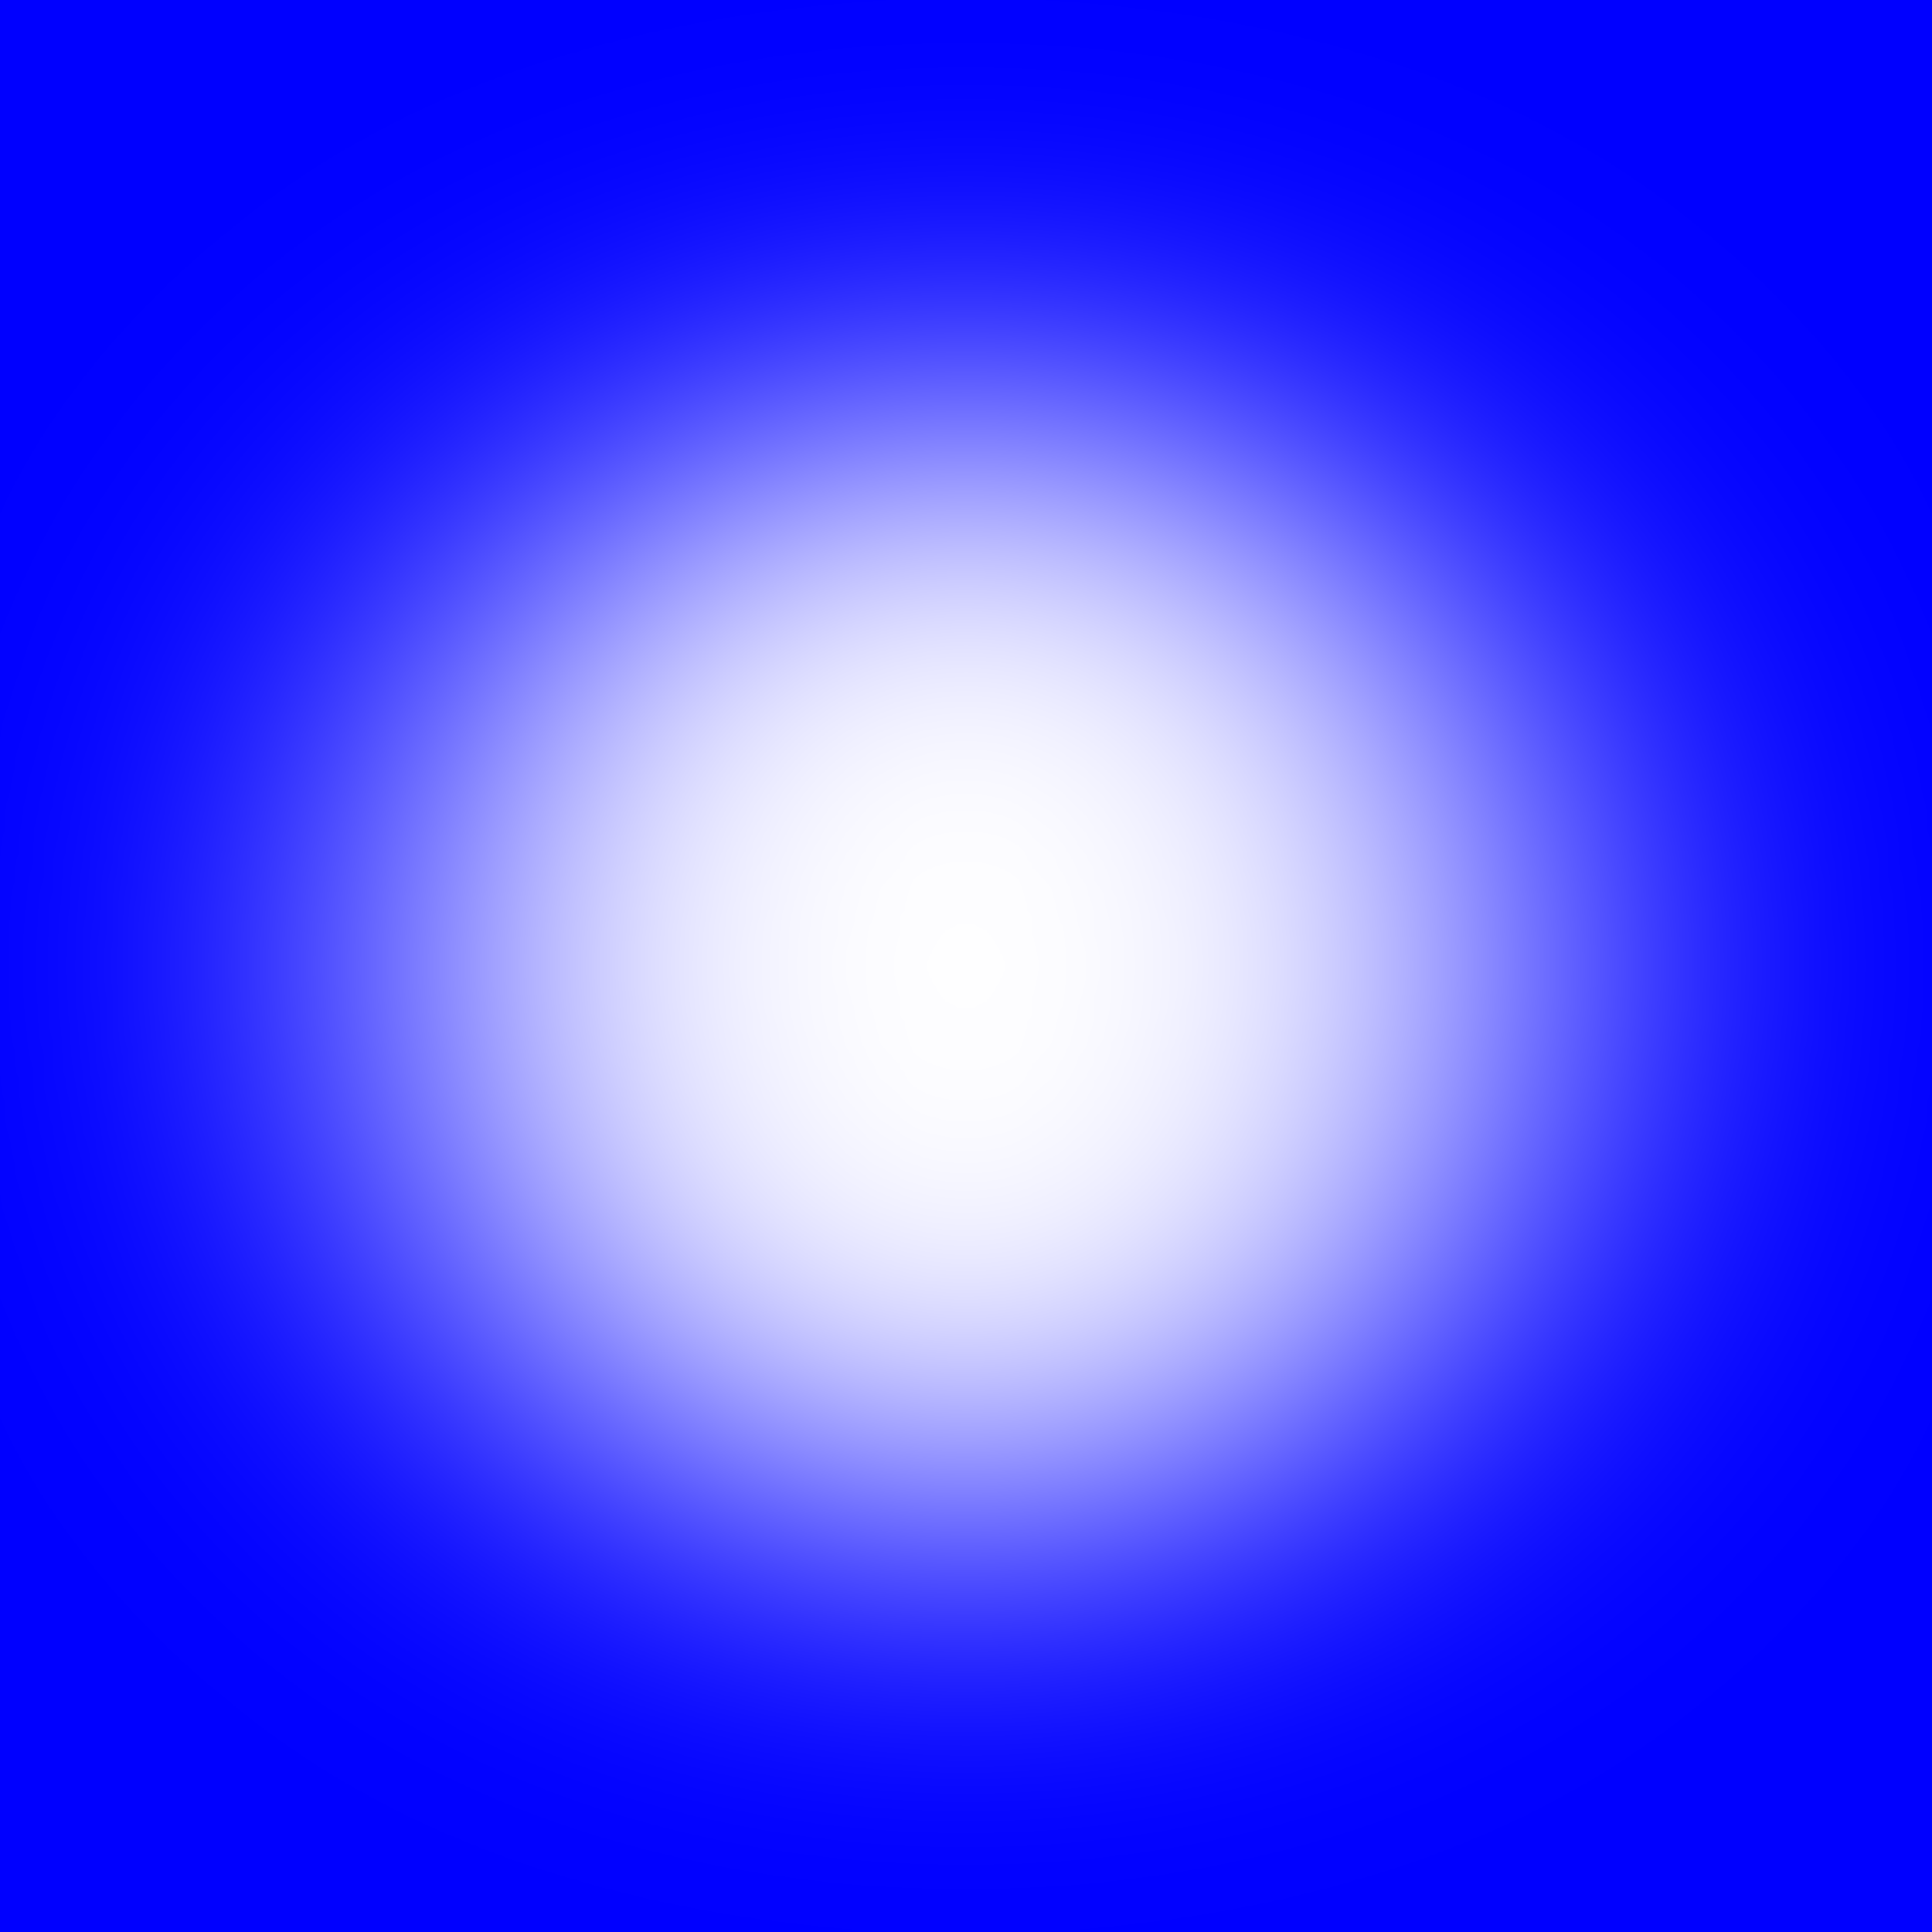
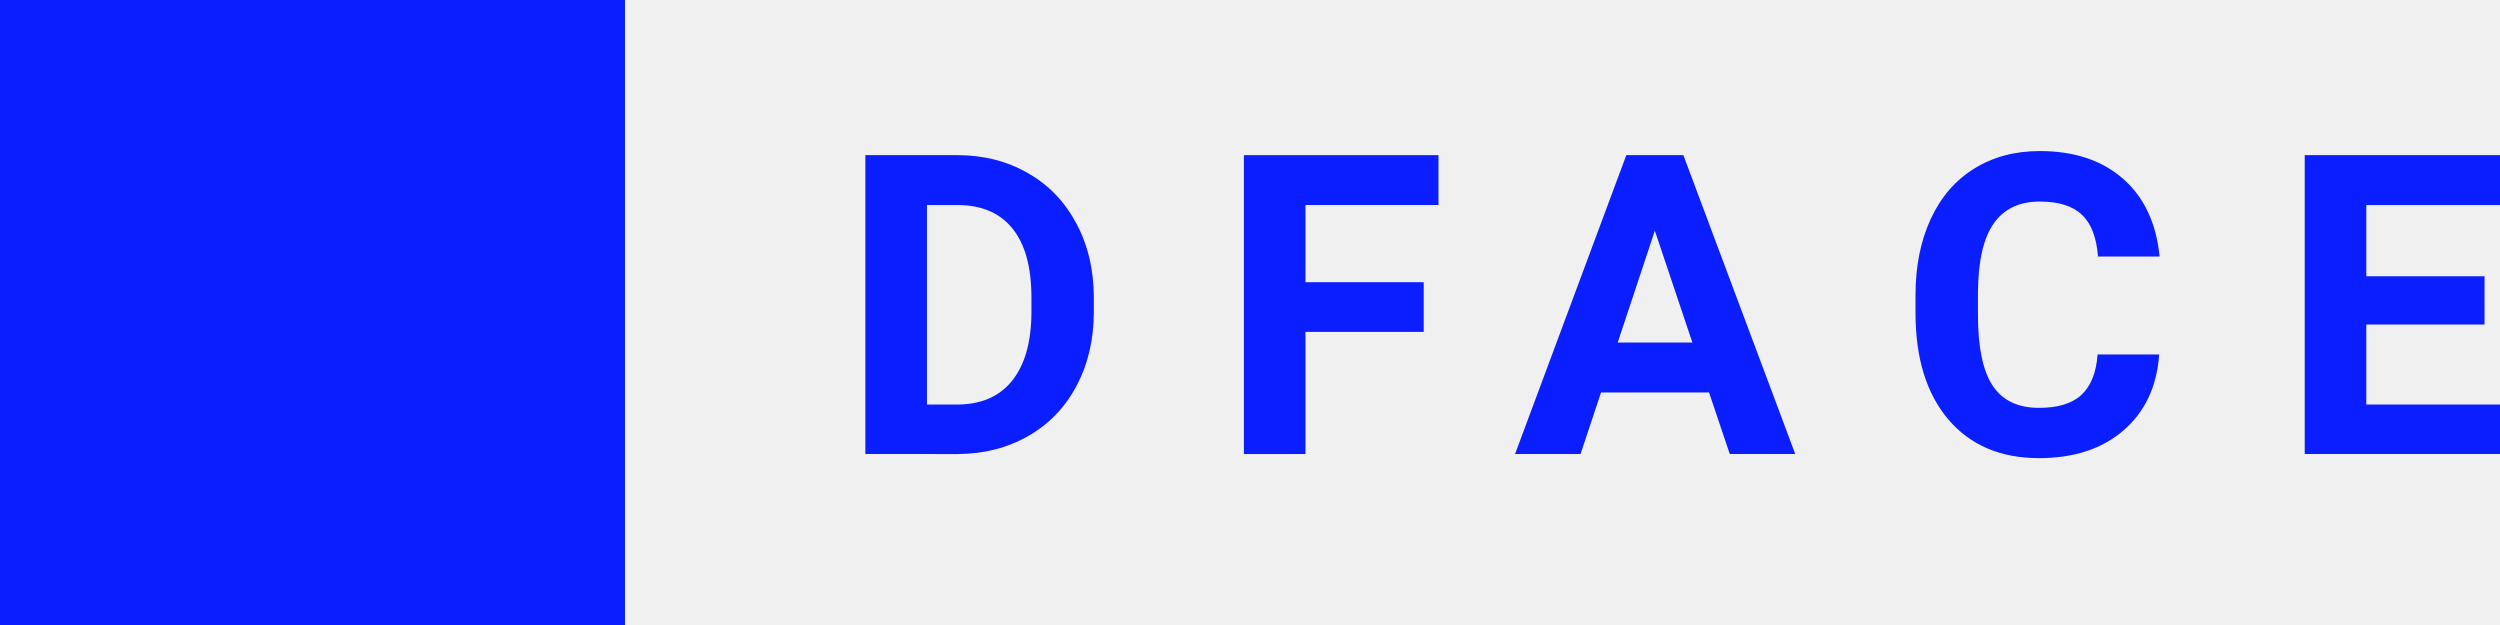
- <svg xmlns="http://www.w3.org/2000/svg" width="512" height="512" viewBox="0 0 512 512" version="1.1" id="svg5">
-   <defs id="defs2">
-     <rect x="-888.696" y="-324.682" width="236.9" height="327.556" id="rect8087" />
-     <filter style="color-interpolation-filters:sRGB;" id="filter13849" x="-0.187" y="-0.147" width="1.373" height="1.294">
-       <feGaussianBlur stdDeviation="10 10" result="blur" id="feGaussianBlur13847" />
-     </filter>
-     <filter style="color-interpolation-filters:sRGB" id="filter13849-5" x="-0.187" y="-0.147" width="1.373" height="1.294">
-       <feGaussianBlur stdDeviation="10 10" result="blur" id="feGaussianBlur13847-4" />
-     </filter>
-     <filter style="color-interpolation-filters:sRGB" id="filter13849-3" x="-0.187" y="-0.147" width="1.373" height="1.294">
-       <feGaussianBlur stdDeviation="10 10" result="blur" id="feGaussianBlur13847-7" />
-     </filter>
-     <filter style="color-interpolation-filters:sRGB;" id="filter14823" x="-0.641" y="-0.481" width="2.283" height="1.962">
-       <feGaussianBlur stdDeviation="40 20" result="fbSourceGraphic" id="feGaussianBlur14821" />
-       <feColorMatrix result="fbSourceGraphicAlpha" in="fbSourceGraphic" values="0 0 0 -1 0 0 0 0 -1 0 0 0 0 -1 0 0 0 0 1 0" id="feColorMatrix14843" />
-       <feGaussianBlur id="feGaussianBlur14845" stdDeviation="40 40" result="blur" in="fbSourceGraphic" />
-     </filter>
-     <filter style="color-interpolation-filters:sRGB;" id="filter15031" x="-0.16" y="-0.16" width="1.321" height="1.321">
-       <feGaussianBlur stdDeviation="20 20" result="blur" id="feGaussianBlur15029" />
-     </filter>
-     <filter style="color-interpolation-filters:sRGB;" id="filter15316" x="-0.258" y="-0.258" width="1.516" height="1.516">
-       <feGaussianBlur stdDeviation="40 40" result="blur" id="feGaussianBlur15314" />
-     </filter>
-   </defs>
-   <g id="layer1">
-     <rect style="color:#000000;clip-rule:nonzero;display:inline;overflow:visible;visibility:visible;isolation:auto;color-interpolation:sRGB;color-interpolation-filters:linearRGB;solid-color:#000000;solid-opacity:1;fill:#0000ff;fill-opacity:1;fill-rule:evenodd;stroke:none;stroke-width:1px;stroke-linecap:butt;stroke-linejoin:miter;stroke-miterlimit:4;stroke-dasharray:none;stroke-dashoffset:0;stroke-opacity:1;color-rendering:auto;image-rendering:auto;shape-rendering:auto;text-rendering:auto;enable-background:accumulate" id="rect31-6-4-5" width="512" height="512" x="0" y="0" />
-     <circle style="color:#000000;font-variation-settings:normal;clip-rule:nonzero;display:inline;overflow:visible;visibility:visible;isolation:auto;color-interpolation:sRGB;color-interpolation-filters:linearRGB;solid-color:#000000;solid-opacity:1;vector-effect:none;fill:#ffffff;fill-opacity:1;fill-rule:evenodd;stroke:none;stroke-width:0.292px;stroke-linecap:butt;stroke-linejoin:miter;stroke-miterlimit:4;stroke-dasharray:none;stroke-dashoffset:0;stroke-opacity:1;-inkscape-stroke:none;filter:url(#filter14823);color-rendering:auto;image-rendering:auto;shape-rendering:auto;text-rendering:auto;enable-background:accumulate;stop-color:#000000" id="path77-1-5-6" cx="256" cy="256" r="149.698" />
-     <text xml:space="preserve" id="text8085" style="fill:none;stroke:black;stroke-opacity:1;stroke-width:1px;stroke-linejoin:miter;stroke-linecap:butt;font-family:'DejaVu Sans';font-style:oblique;font-weight:bold;font-size:40px;line-height:125%;letter-spacing:0px;word-spacing:0px;-inkscape-font-specification:'DejaVu Sans Bold Oblique';white-space:pre;shape-inside:url(#rect8087)" />
+ <svg xmlns="http://www.w3.org/2000/svg" version="1.1" id="Layer_1" x="0px" y="0px" width="400" height="100" viewBox="0 0 400 100" enable-background="new 0 0 422.968 100" xml:space="preserve">
+   <defs id="defs879" />
+   <g id="g874">
+     <g aria-label="DFACE" id="text885" style="font-style:normal;font-weight:normal;font-size:54.926px;line-height:1.25;font-family:sans-serif;letter-spacing:13.732px;word-spacing:0px;fill:#0a1eff;fill-opacity:1;stroke:none;stroke-width:1.373">
+       <g id="g921" transform="matrix(1.224608,0,0,1.224608,-33.54828,-11.56561)">
+         <path d="M 140.459,68.765 V 29.716 h 12.015 q 5.149,0 9.199,2.333 4.077,2.306 6.356,6.598 2.28,4.264 2.28,9.709 v 1.797 q 0,5.444 -2.253,9.682 -2.226,4.237 -6.303,6.571 -4.077,2.333 -9.199,2.36 z m 8.046,-32.532 v 26.068 h 3.889 q 4.72,0 7.214,-3.084 2.494,-3.084 2.548,-8.824 v -2.065 q 0,-5.954 -2.467,-9.011 -2.467,-3.084 -7.214,-3.084 z" style="font-style:normal;font-variant:normal;font-weight:bold;font-stretch:normal;font-family:Roboto;-inkscape-font-specification:'Roboto Bold';fill:#0a1eff;fill-opacity:1;stroke-width:1.373" id="path905" />
+         <path d="m 213.408,52.807 h -15.448 v 15.958 h -8.046 V 29.716 h 25.425 v 6.517 H 197.96 V 46.317 h 15.448 z" style="font-style:normal;font-variant:normal;font-weight:bold;font-stretch:normal;font-family:Roboto;-inkscape-font-specification:'Roboto Bold';fill:#0a1eff;fill-opacity:1;stroke-width:1.373" id="path907" />
+         <path d="m 250.687,60.719 h -14.107 l -2.682,8.046 h -8.555 l 14.536,-39.049 h 7.456 l 14.617,39.049 h -8.555 z m -11.935,-6.517 h 9.762 l -4.908,-14.617 z" style="font-style:normal;font-variant:normal;font-weight:bold;font-stretch:normal;font-family:Roboto;-inkscape-font-specification:'Roboto Bold';fill:#0a1eff;fill-opacity:1;stroke-width:1.373" id="path909" />
+         <path d="m 309.502,55.757 q -0.456,6.303 -4.667,9.923 -4.184,3.621 -11.05,3.621 -7.509,0 -11.827,-5.042 -4.291,-5.069 -4.291,-13.892 v -2.387 q 0,-5.632 1.985,-9.923 1.985,-4.291 5.659,-6.571 3.701,-2.306 8.582,-2.306 6.758,0 10.889,3.621 4.13,3.621 4.774,10.165 h -8.046 q -0.295,-3.782 -2.119,-5.471 -1.797,-1.716 -5.498,-1.716 -4.023,0 -6.034,2.896 -1.985,2.87 -2.038,8.931 v 2.95 q 0,6.329 1.904,9.253 1.931,2.923 6.061,2.923 3.728,0 5.552,-1.69 1.851,-1.716 2.119,-5.283 z" style="font-style:normal;font-variant:normal;font-weight:bold;font-stretch:normal;font-family:Roboto;-inkscape-font-specification:'Roboto Bold';fill:#0a1eff;fill-opacity:1;stroke-width:1.373" id="path911" />
+         <path d="m 352.01,51.842 h -15.448 v 10.46 h 18.13 v 6.463 H 328.517 V 29.716 h 26.122 v 6.517 h -18.076 v 9.306 h 15.448 z" style="font-style:normal;font-variant:normal;font-weight:bold;font-stretch:normal;font-family:Roboto;-inkscape-font-specification:'Roboto Bold';fill:#0a1eff;fill-opacity:1;stroke-width:1.373" id="path913" />
+       </g>
+     </g>
+     <path fill="#0a1eff" d="M 0,0 V 100 H 99.997 V 0 Z" id="path858" />
  </g>
</svg>
